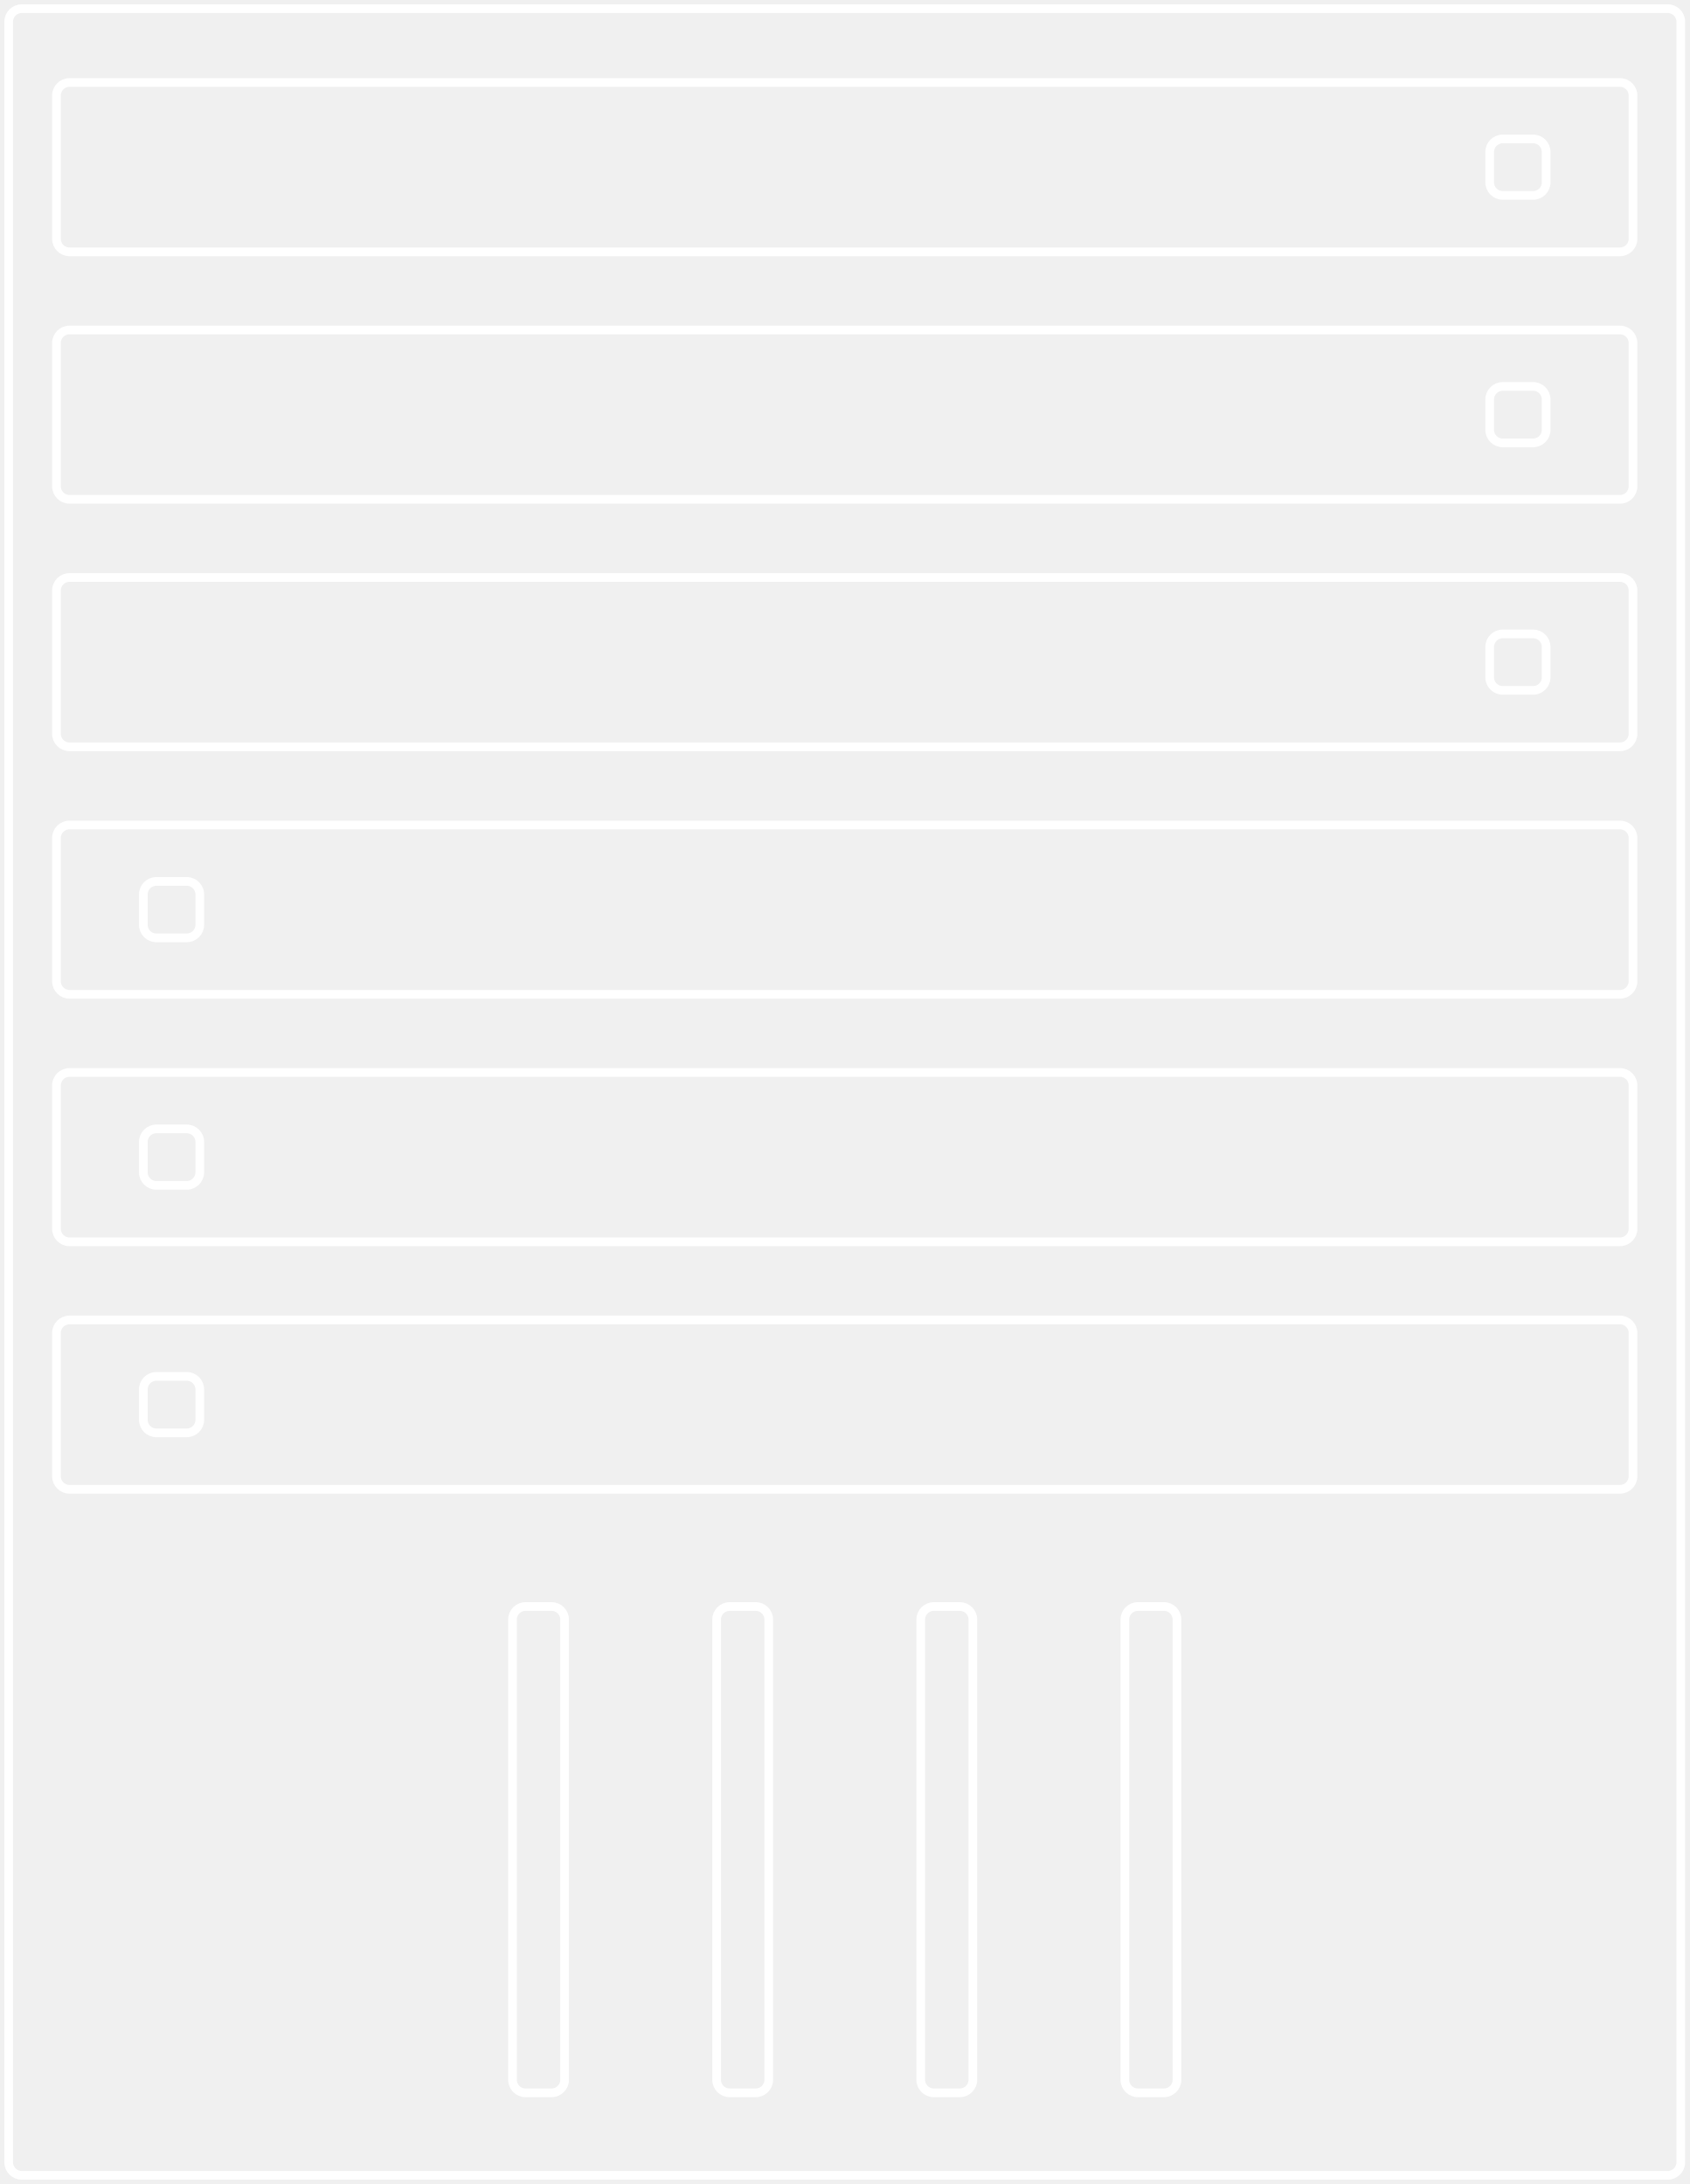
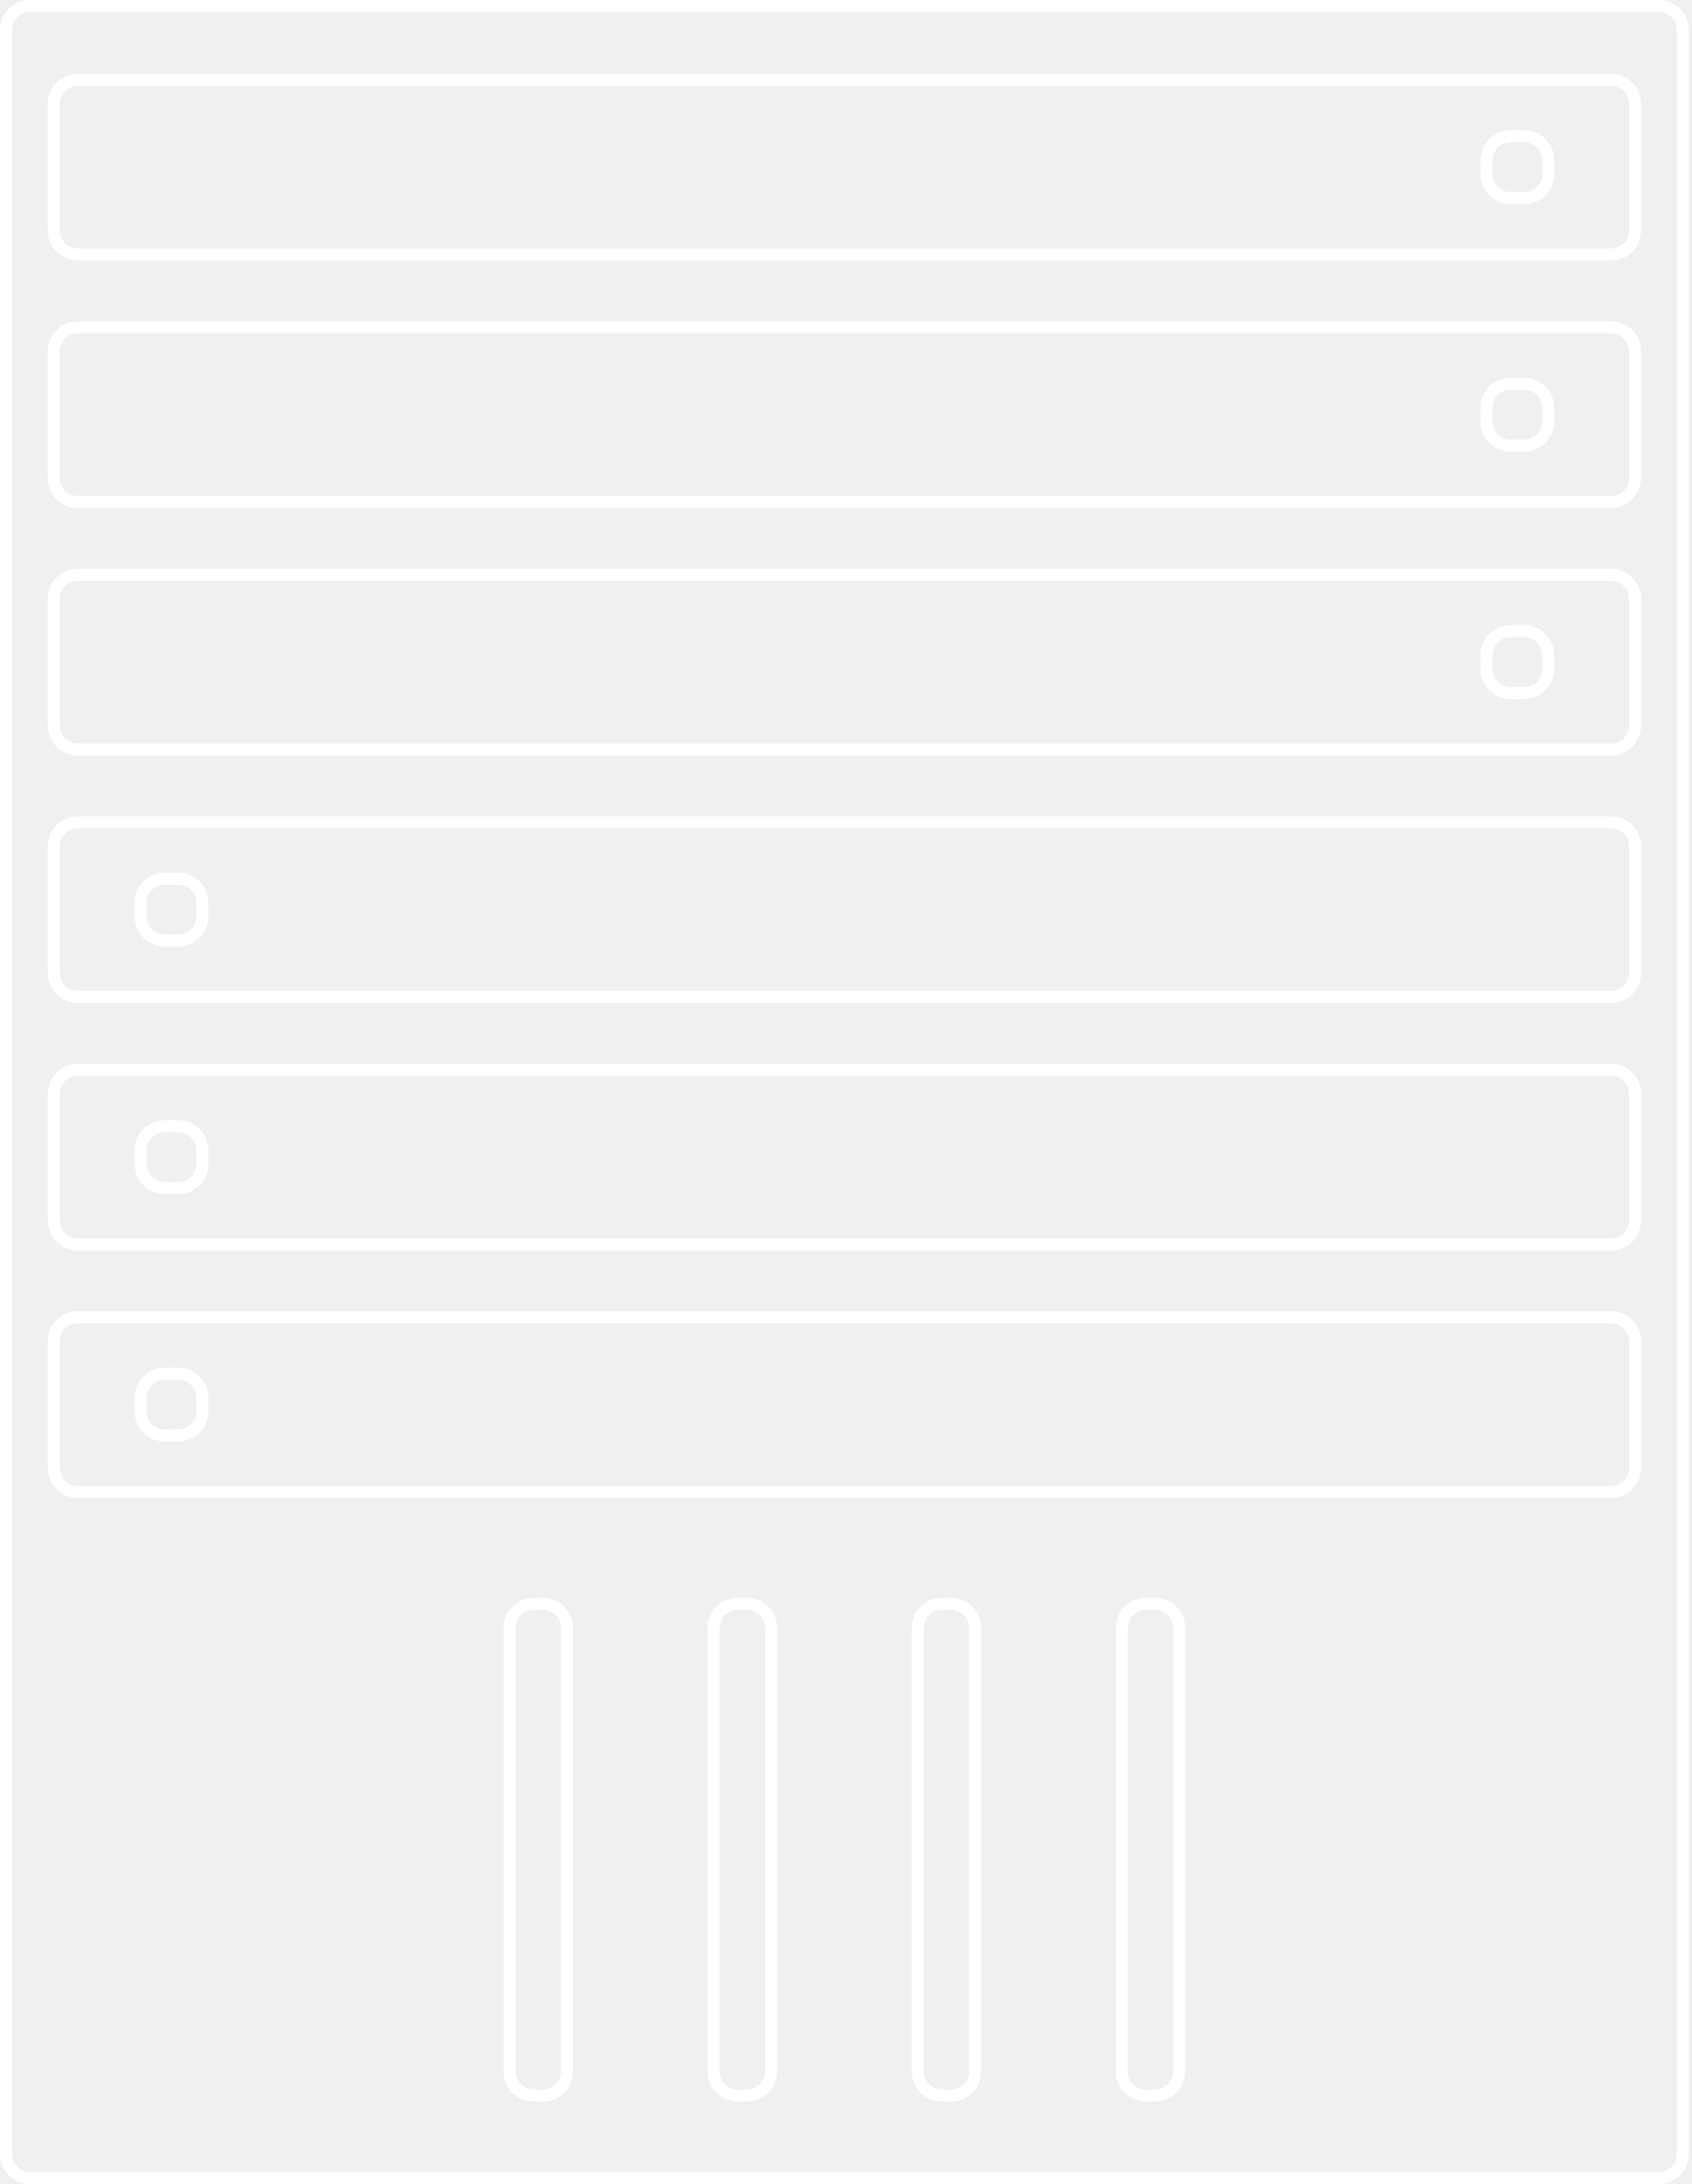
- <svg xmlns="http://www.w3.org/2000/svg" width="389" height="503" viewBox="0 0 389 503" fill="none">
-   <rect x="2" y="2" width="385" height="499" rx="3" stroke="white" stroke-width="2" />
-   <rect x="13" y="19" width="363" height="39" rx="3" stroke="white" stroke-width="2" />
-   <rect x="13" y="76" width="363" height="39" rx="3" stroke="white" stroke-width="2" />
-   <rect x="13" y="133" width="363" height="39" rx="3" stroke="white" stroke-width="2" />
-   <rect x="343" y="32" width="13" height="13" rx="3" stroke="white" stroke-width="2" />
-   <rect x="343" y="89" width="13" height="13" rx="3" stroke="white" stroke-width="2" />
-   <rect x="343" y="146" width="13" height="13" rx="3" stroke="white" stroke-width="2" />
-   <rect x="13" y="190" width="363" height="39" rx="3" stroke="white" stroke-width="2" />
-   <rect x="13" y="247" width="363" height="39" rx="3" stroke="white" stroke-width="2" />
-   <rect x="13" y="304" width="363" height="39" rx="3" stroke="white" stroke-width="2" />
-   <rect x="33" y="203" width="13" height="13" rx="3" stroke="white" stroke-width="2" />
-   <rect x="33" y="260" width="13" height="13" rx="3" stroke="white" stroke-width="2" />
-   <rect x="33" y="317" width="13" height="13" rx="3" stroke="white" stroke-width="2" />
-   <rect x="118" y="370" width="12" height="112" rx="3" stroke="white" stroke-width="2" />
-   <rect x="165" y="370" width="12" height="112" rx="3" stroke="white" stroke-width="2" />
-   <rect x="212" y="370" width="12" height="112" rx="3" stroke="white" stroke-width="2" />
-   <rect x="259" y="370" width="12" height="112" rx="3" stroke="white" stroke-width="2" />
+ <svg xmlns="http://www.w3.org/2000/svg" width="282" height="364" viewBox="0 0 282 364" fill="none">
+   <rect x="1" y="1" width="279.503" height="362" rx="4" stroke="white" stroke-width="2" />
+   <rect x="8.96" y="13.302" width="263.583" height="29.117" rx="4" stroke="white" stroke-width="2" />
+   <rect x="8.96" y="54.551" width="263.583" height="29.117" rx="4" stroke="white" stroke-width="2" />
+   <rect x="8.96" y="95.799" width="263.583" height="29.117" rx="4" stroke="white" stroke-width="2" />
+   <rect x="84.944" y="267.306" width="9.579" height="81.944" rx="4" stroke="white" stroke-width="2" />
+   <rect x="118.956" y="267.306" width="9.579" height="81.944" rx="4" stroke="white" stroke-width="2" />
+   <rect x="152.968" y="267.306" width="9.579" height="81.944" rx="4" stroke="white" stroke-width="2" />
+   <rect x="186.98" y="267.306" width="9.579" height="81.944" rx="4" stroke="white" stroke-width="2" />
+   <rect x="247.767" y="22.71" width="10.302" height="10.302" rx="4" stroke="white" stroke-width="2" />
+   <rect x="247.767" y="63.958" width="10.302" height="10.302" rx="4" stroke="white" stroke-width="2" />
+   <rect x="247.767" y="105.207" width="10.302" height="10.302" rx="4" stroke="white" stroke-width="2" />
+   <rect x="8.96" y="137.048" width="263.583" height="29.117" rx="4" stroke="white" stroke-width="2" />
+   <rect x="8.96" y="178.296" width="263.583" height="29.117" rx="4" stroke="white" stroke-width="2" />
+   <rect x="8.96" y="219.545" width="263.583" height="29.117" rx="4" stroke="white" stroke-width="2" />
+   <rect x="23.433" y="146.455" width="10.302" height="10.302" rx="4" stroke="white" stroke-width="2" />
+   <rect x="23.433" y="187.704" width="10.302" height="10.302" rx="4" stroke="white" stroke-width="2" />
+   <rect x="23.433" y="228.952" width="10.302" height="10.302" rx="4" stroke="white" stroke-width="2" />
</svg>
